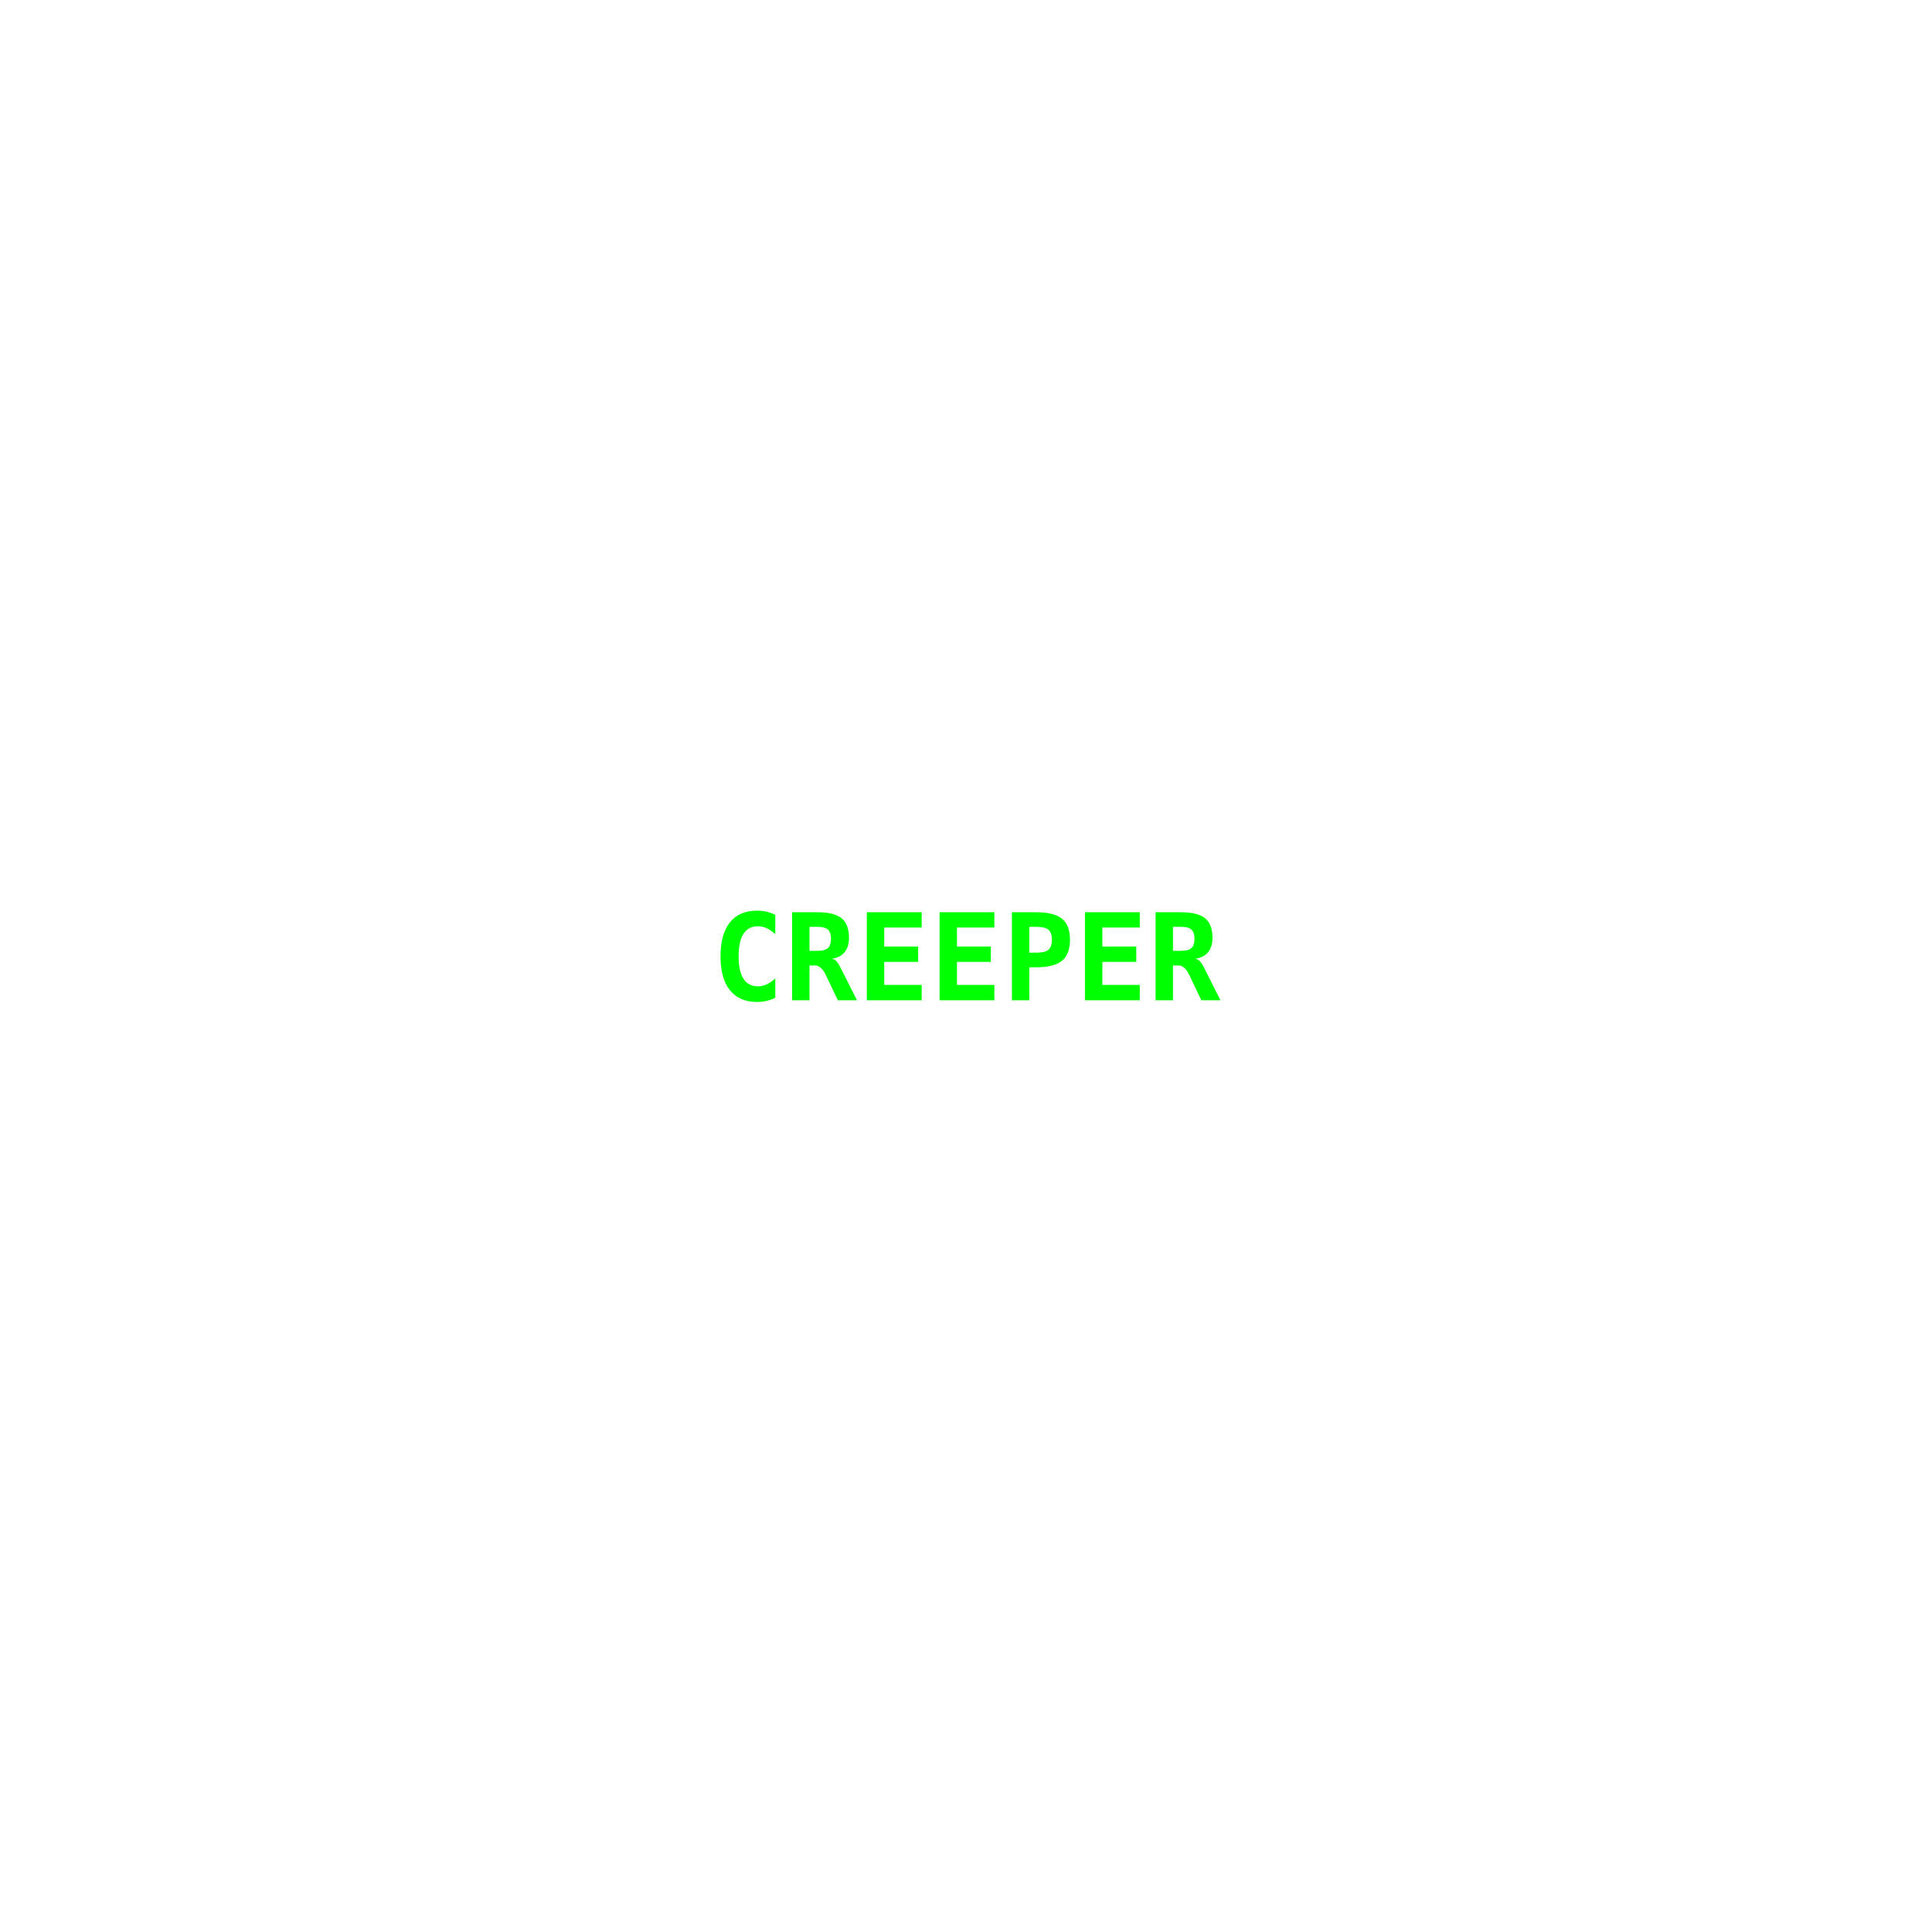
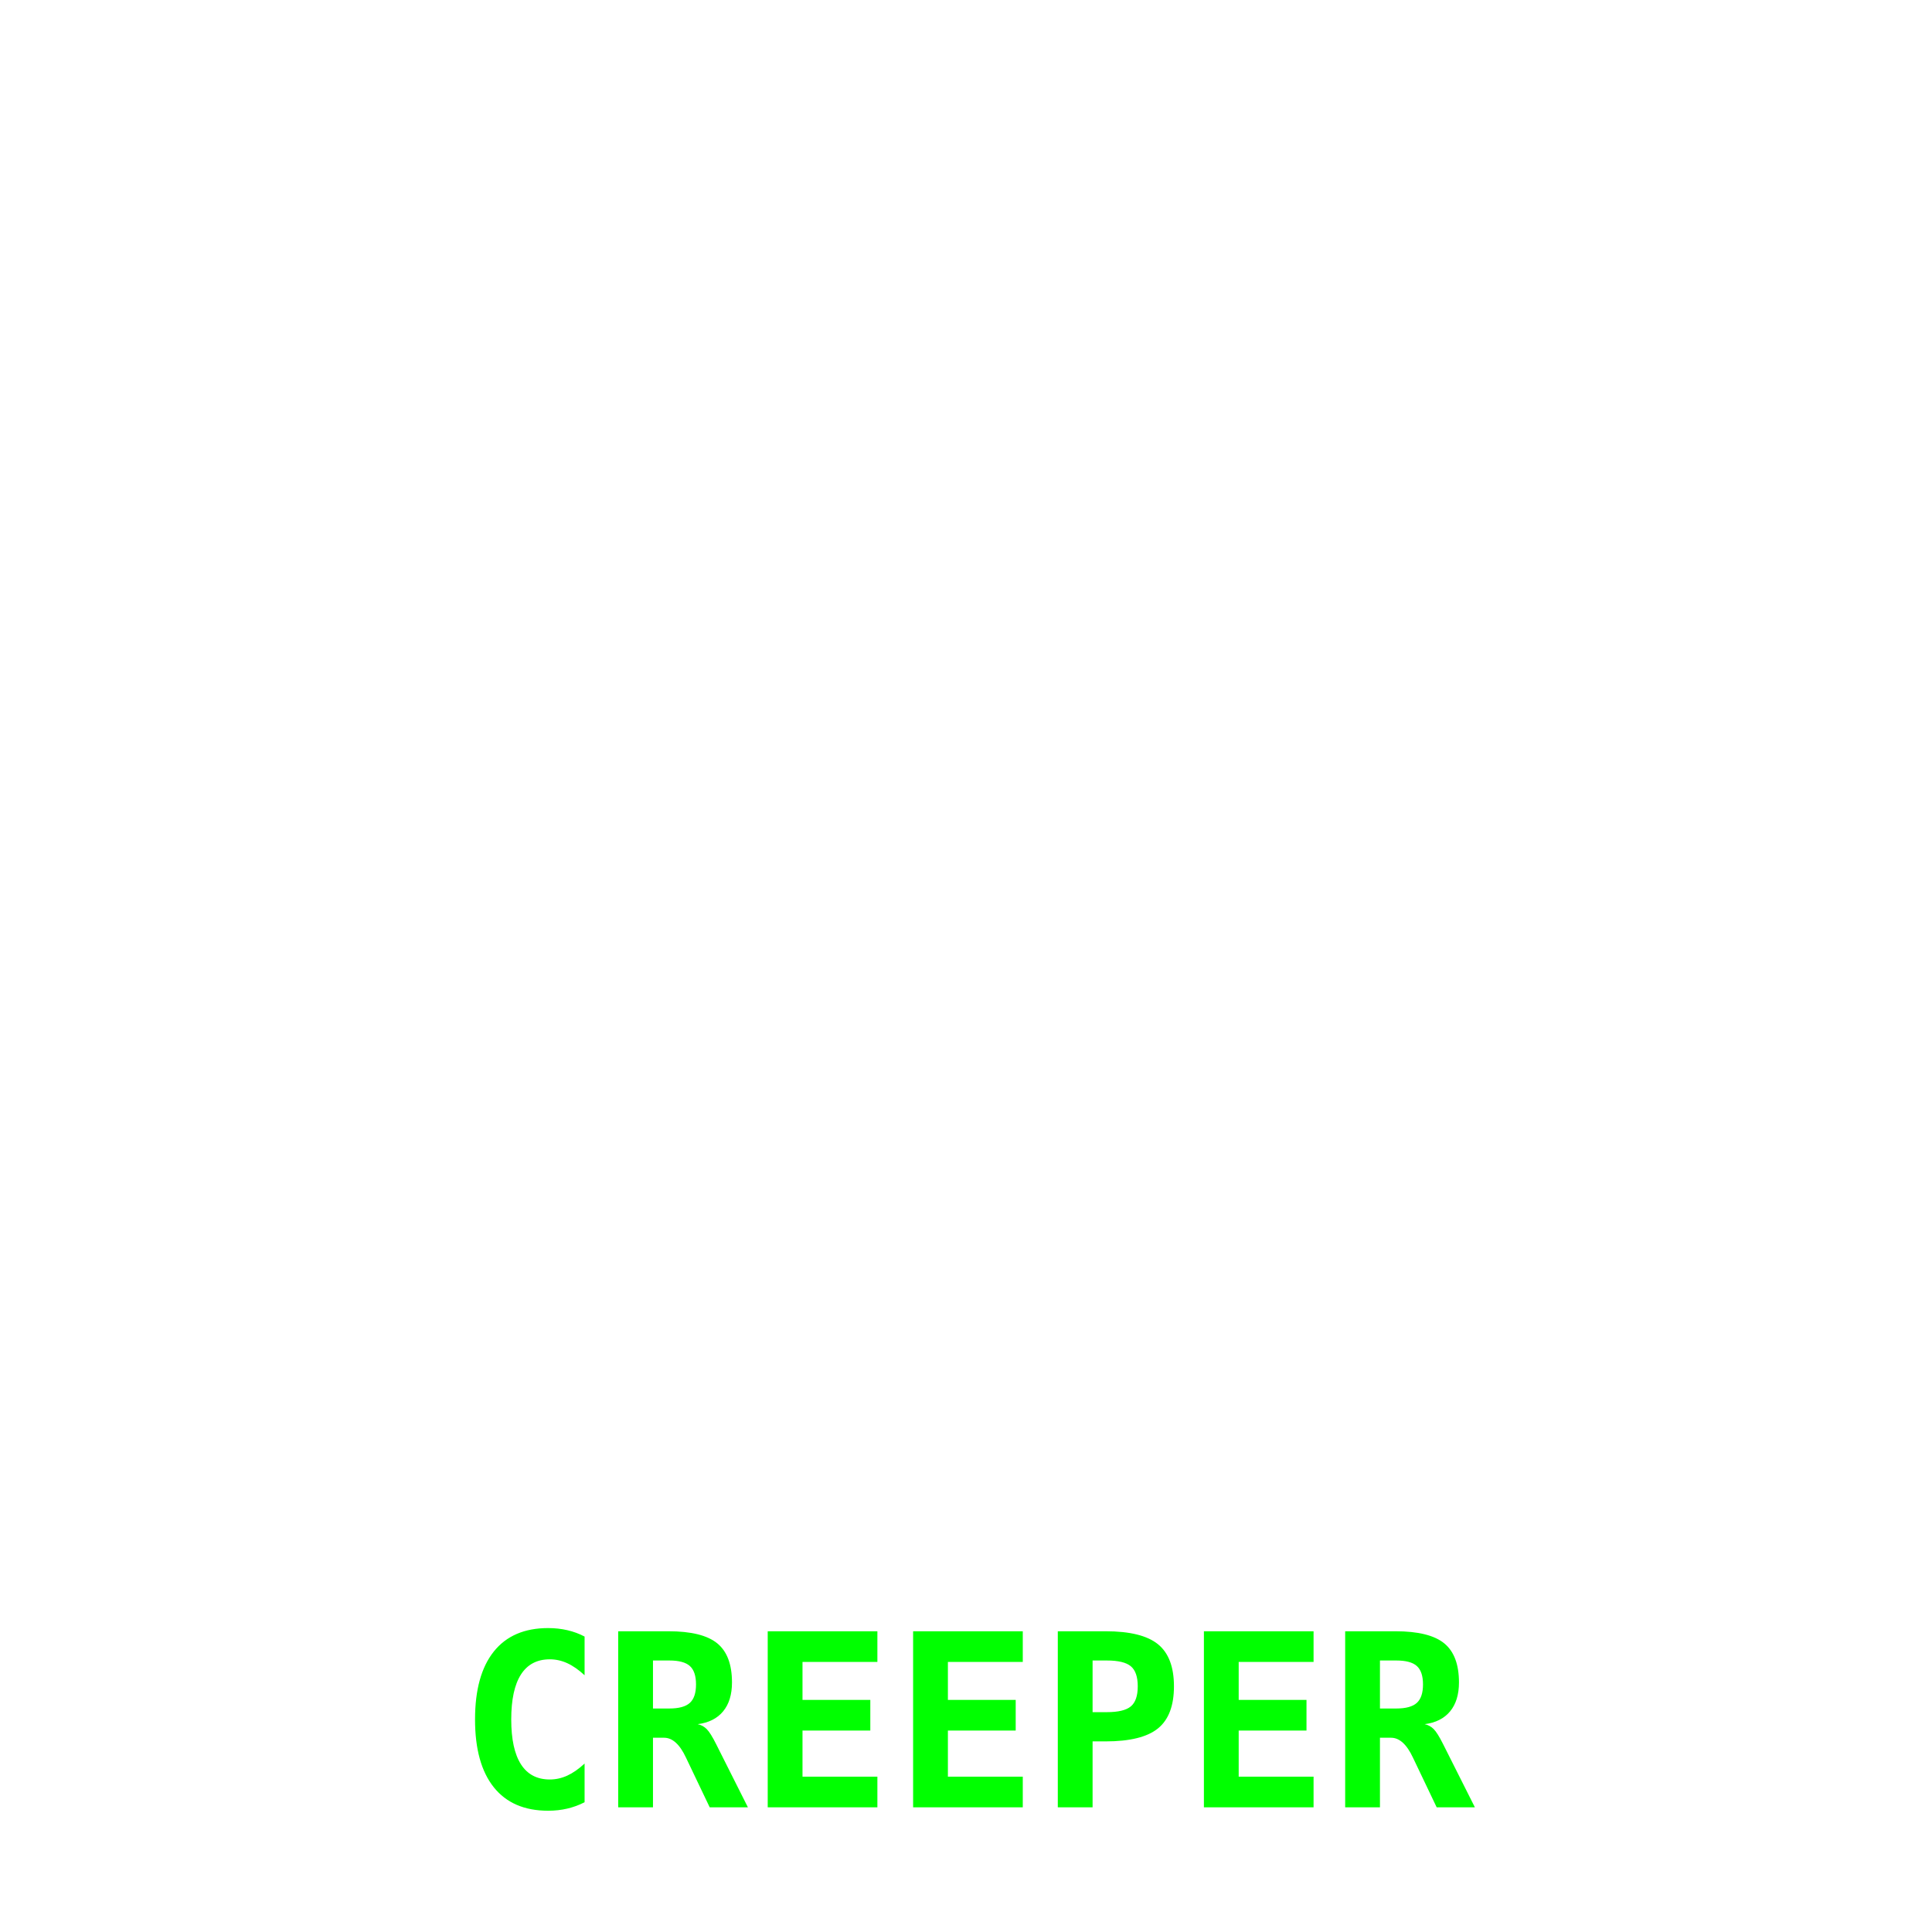
<svg xmlns="http://www.w3.org/2000/svg" width="2048" height="2048" viewBox="0 0 2048 2048">
  <style>
-     .creeper { fill: #0F0; font-family: monospace; font-size:128px; font-weight:bold; }
+     .creeper { fill: #0F0; font-family: monospace; font-size:256px; font-weight:bold; }
  </style>
-   <text class="creeper" x="50%" y="50%" text-anchor="middle" dominant-baseline="middle">
+   <text class="creeper" x="50%" y="90%" text-anchor="middle" dominant-baseline="middle">
    CREEPER
  </text>
</svg>
